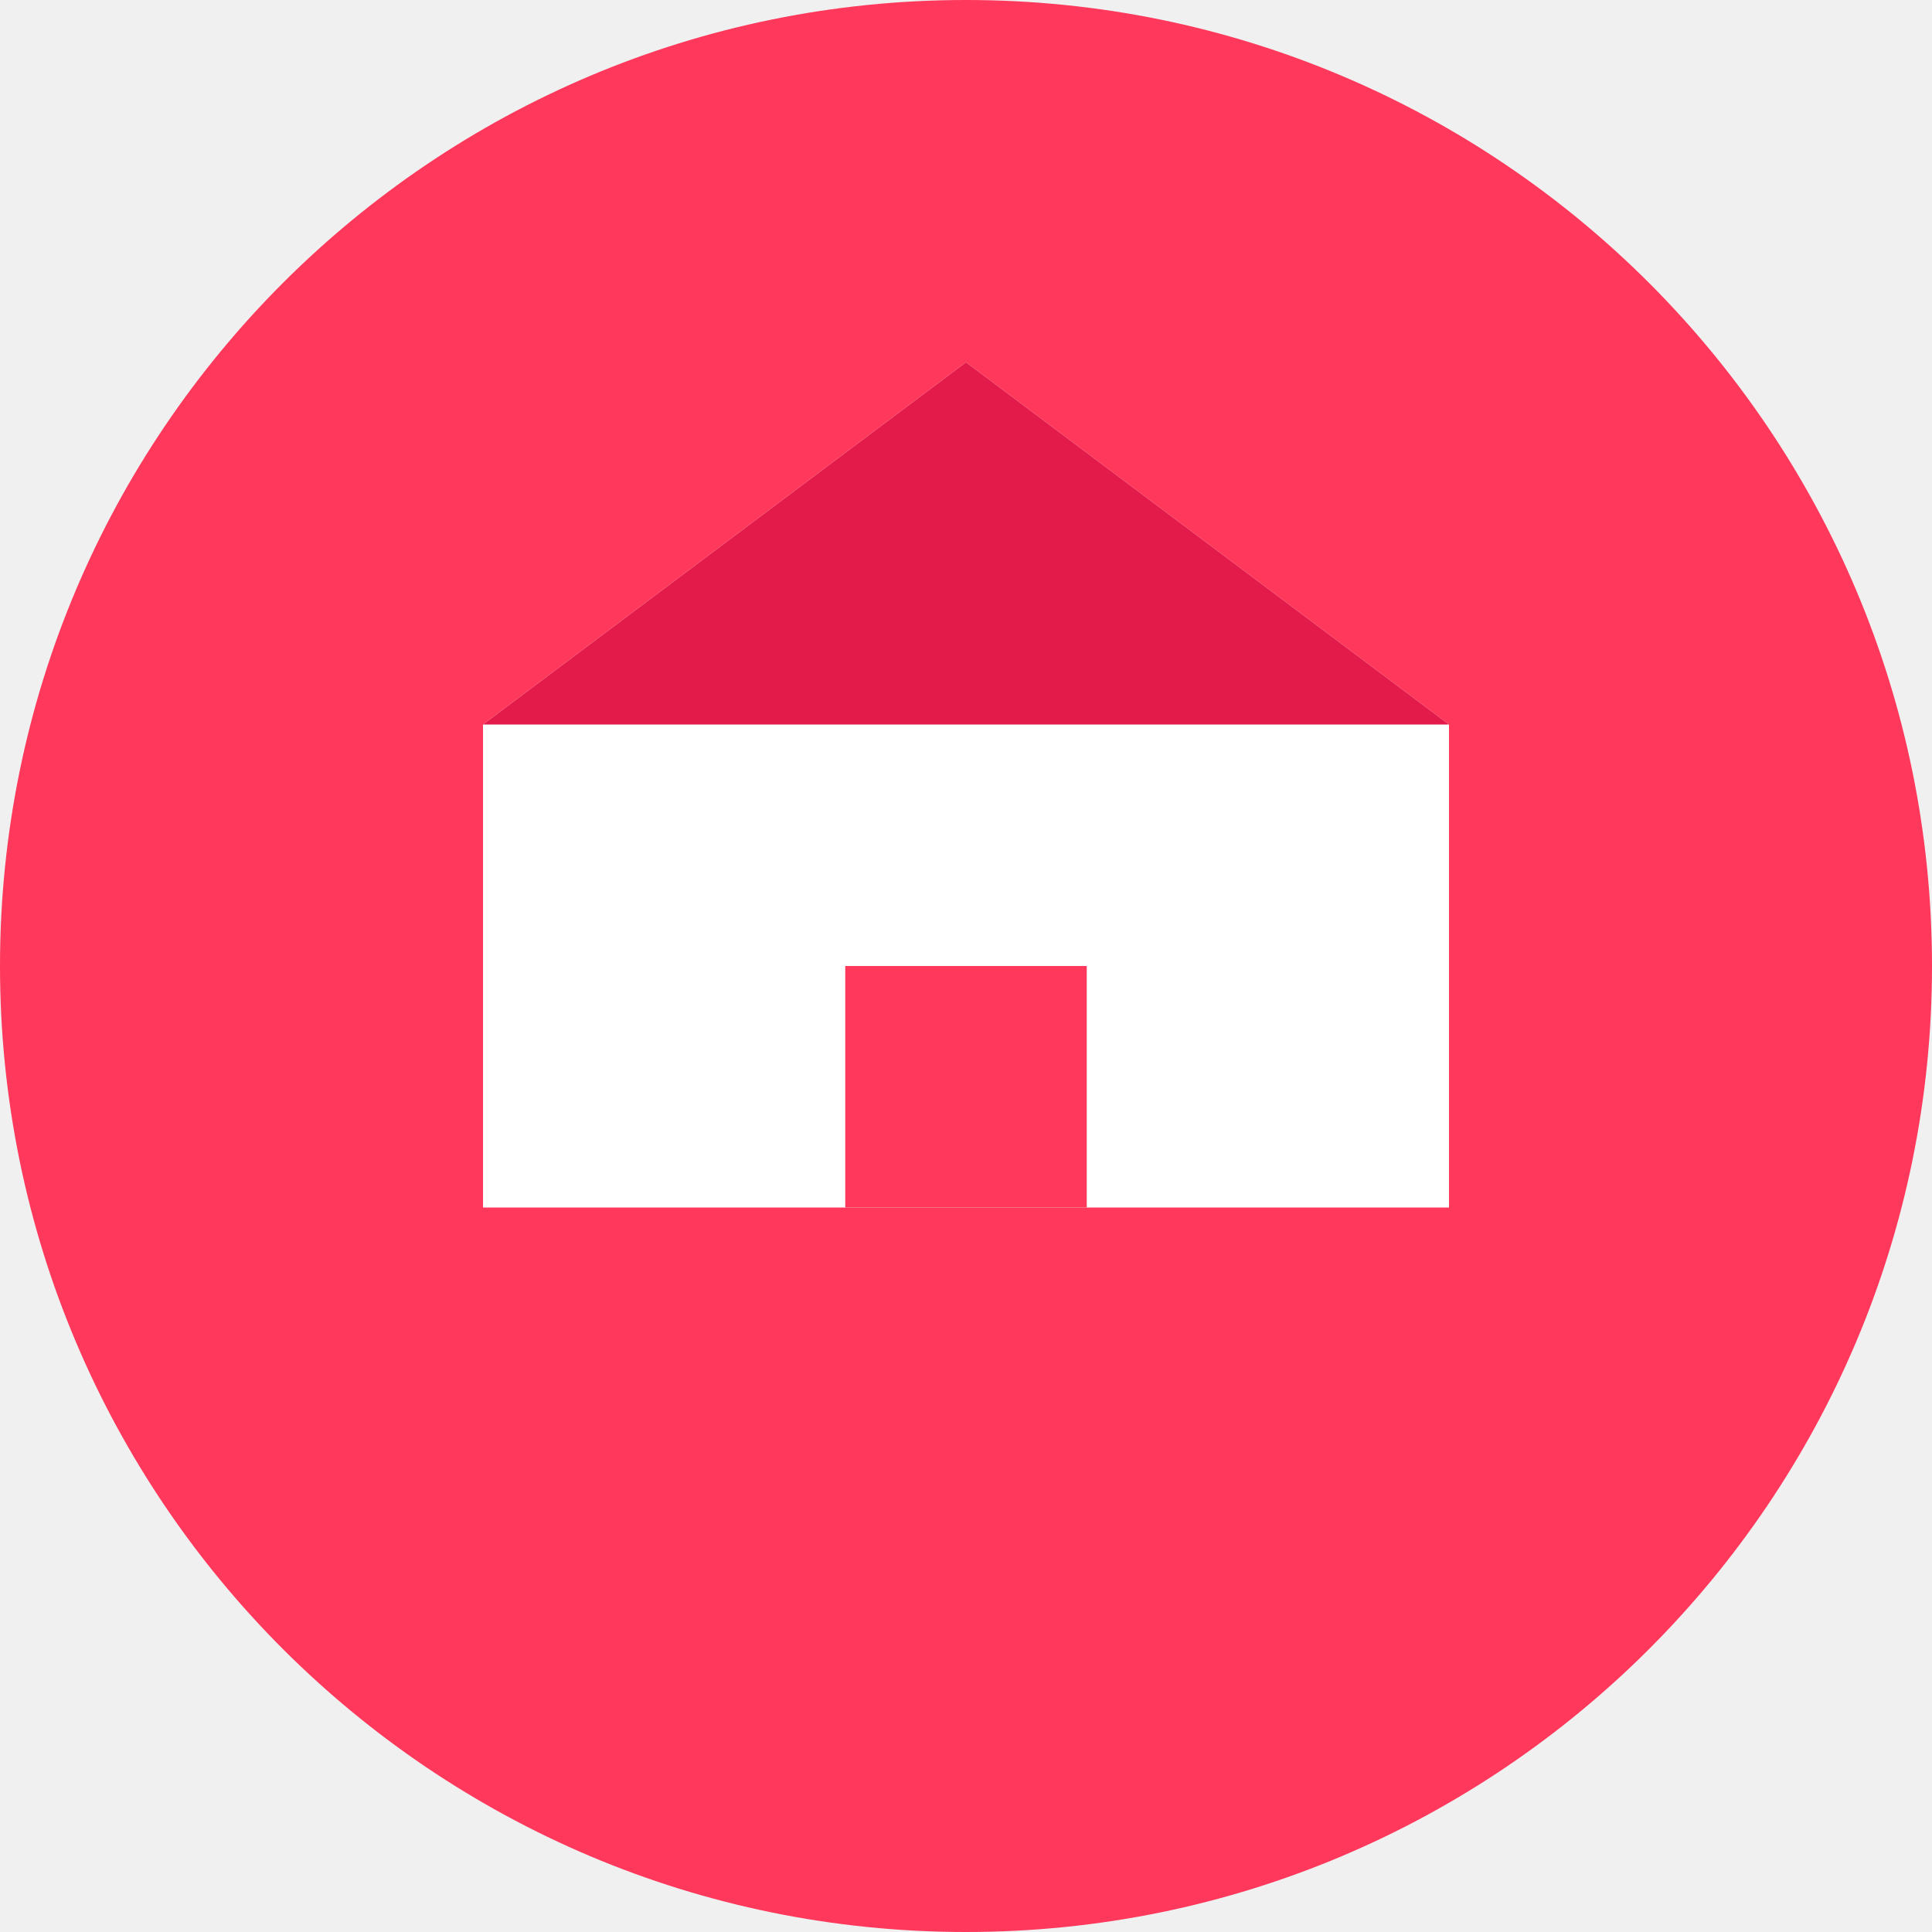
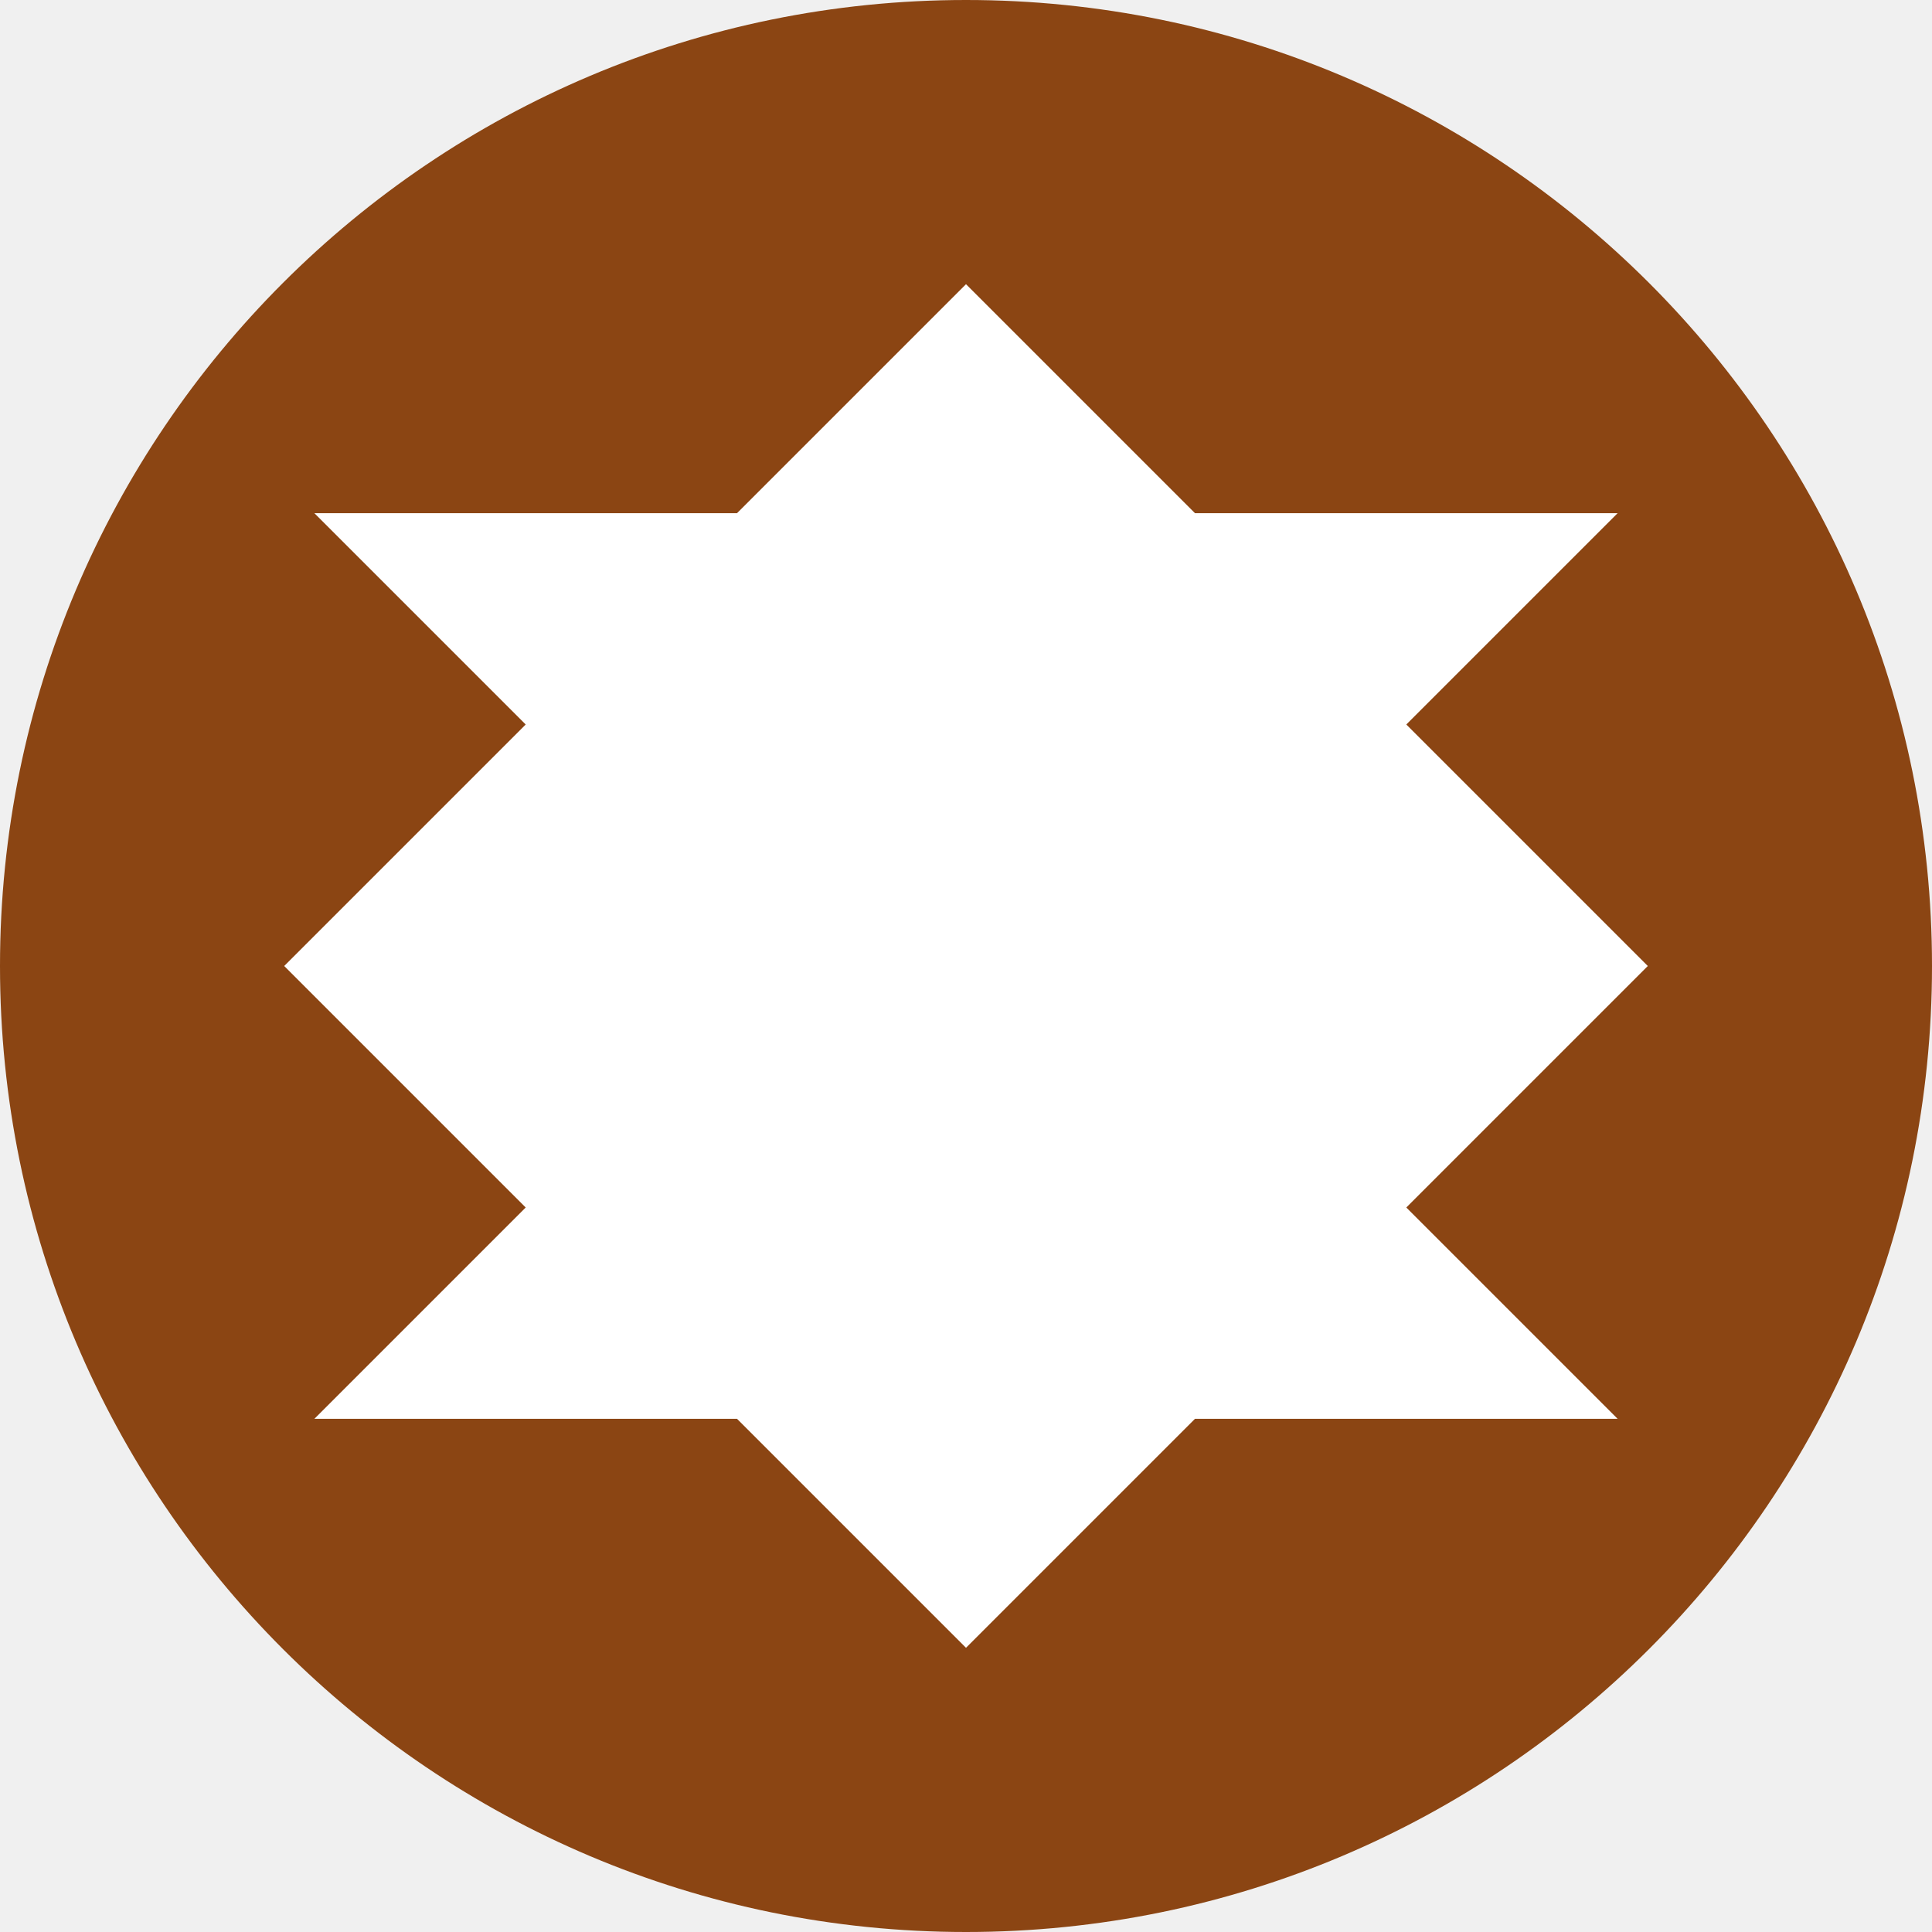
<svg xmlns="http://www.w3.org/2000/svg" width="32" height="32" viewBox="0 0 32 32" fill="none">
-   <circle cx="16" cy="16" r="16" fill="#ff385c" />
-   <path d="M8 20V12L16 6L24 12V20H8Z" fill="white" />
-   <rect x="14" y="16" width="4" height="4" fill="#ff385c" />
-   <rect x="10" y="14" width="3" height="3" fill="white" rx="0.5" />
-   <rect x="19" y="14" width="3" height="3" fill="white" rx="0.5" />
-   <path d="M16 6L24 12H8L16 6Z" fill="#e31b4a" />
+   <circle cx="16" cy="16" r="16" fill="#8B4513" />
+   <path d="M16 4L20 8H28L24 12L28 16L24 20L28 24H20L16 28L12 24H4L8 20L4 16L8 12L4 8H12L16 4Z" fill="white" stroke="#8B4513" stroke-width="1" />
+   <circle cx="16" cy="16" r="6" fill="none" stroke="white" stroke-width="1" />
+   <circle cx="16" cy="16" r="2" fill="white" />
</svg>
